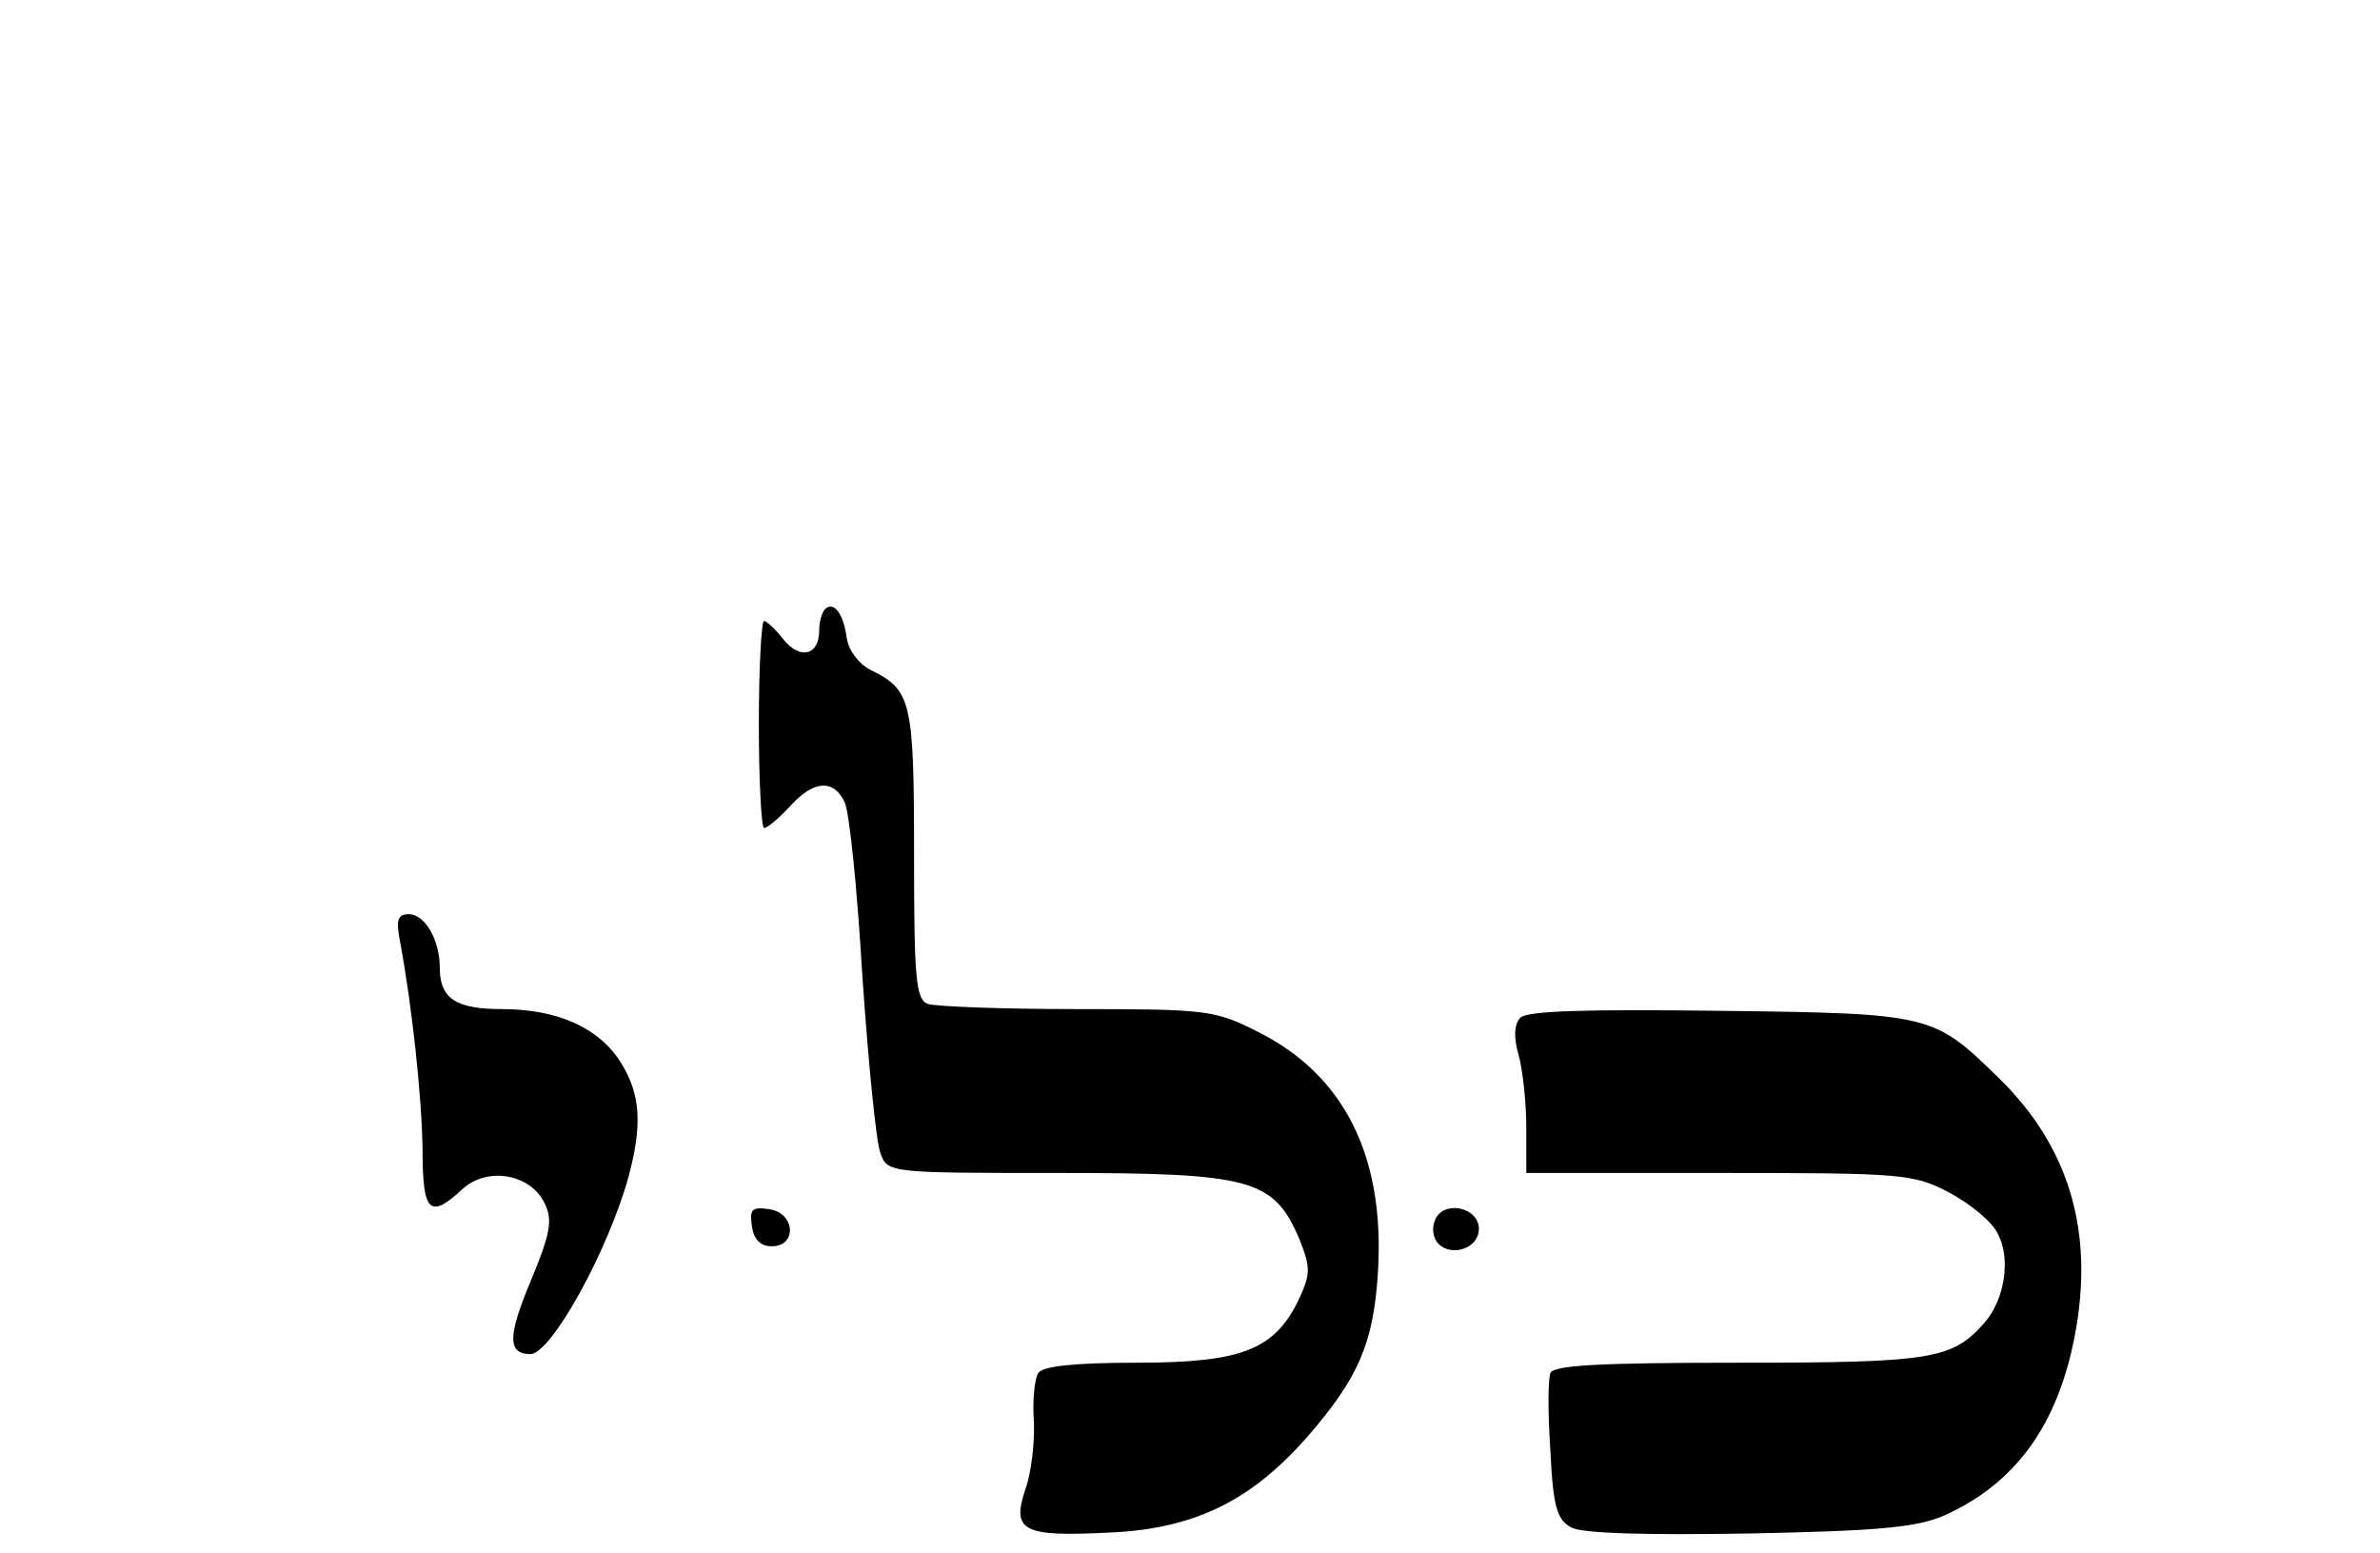
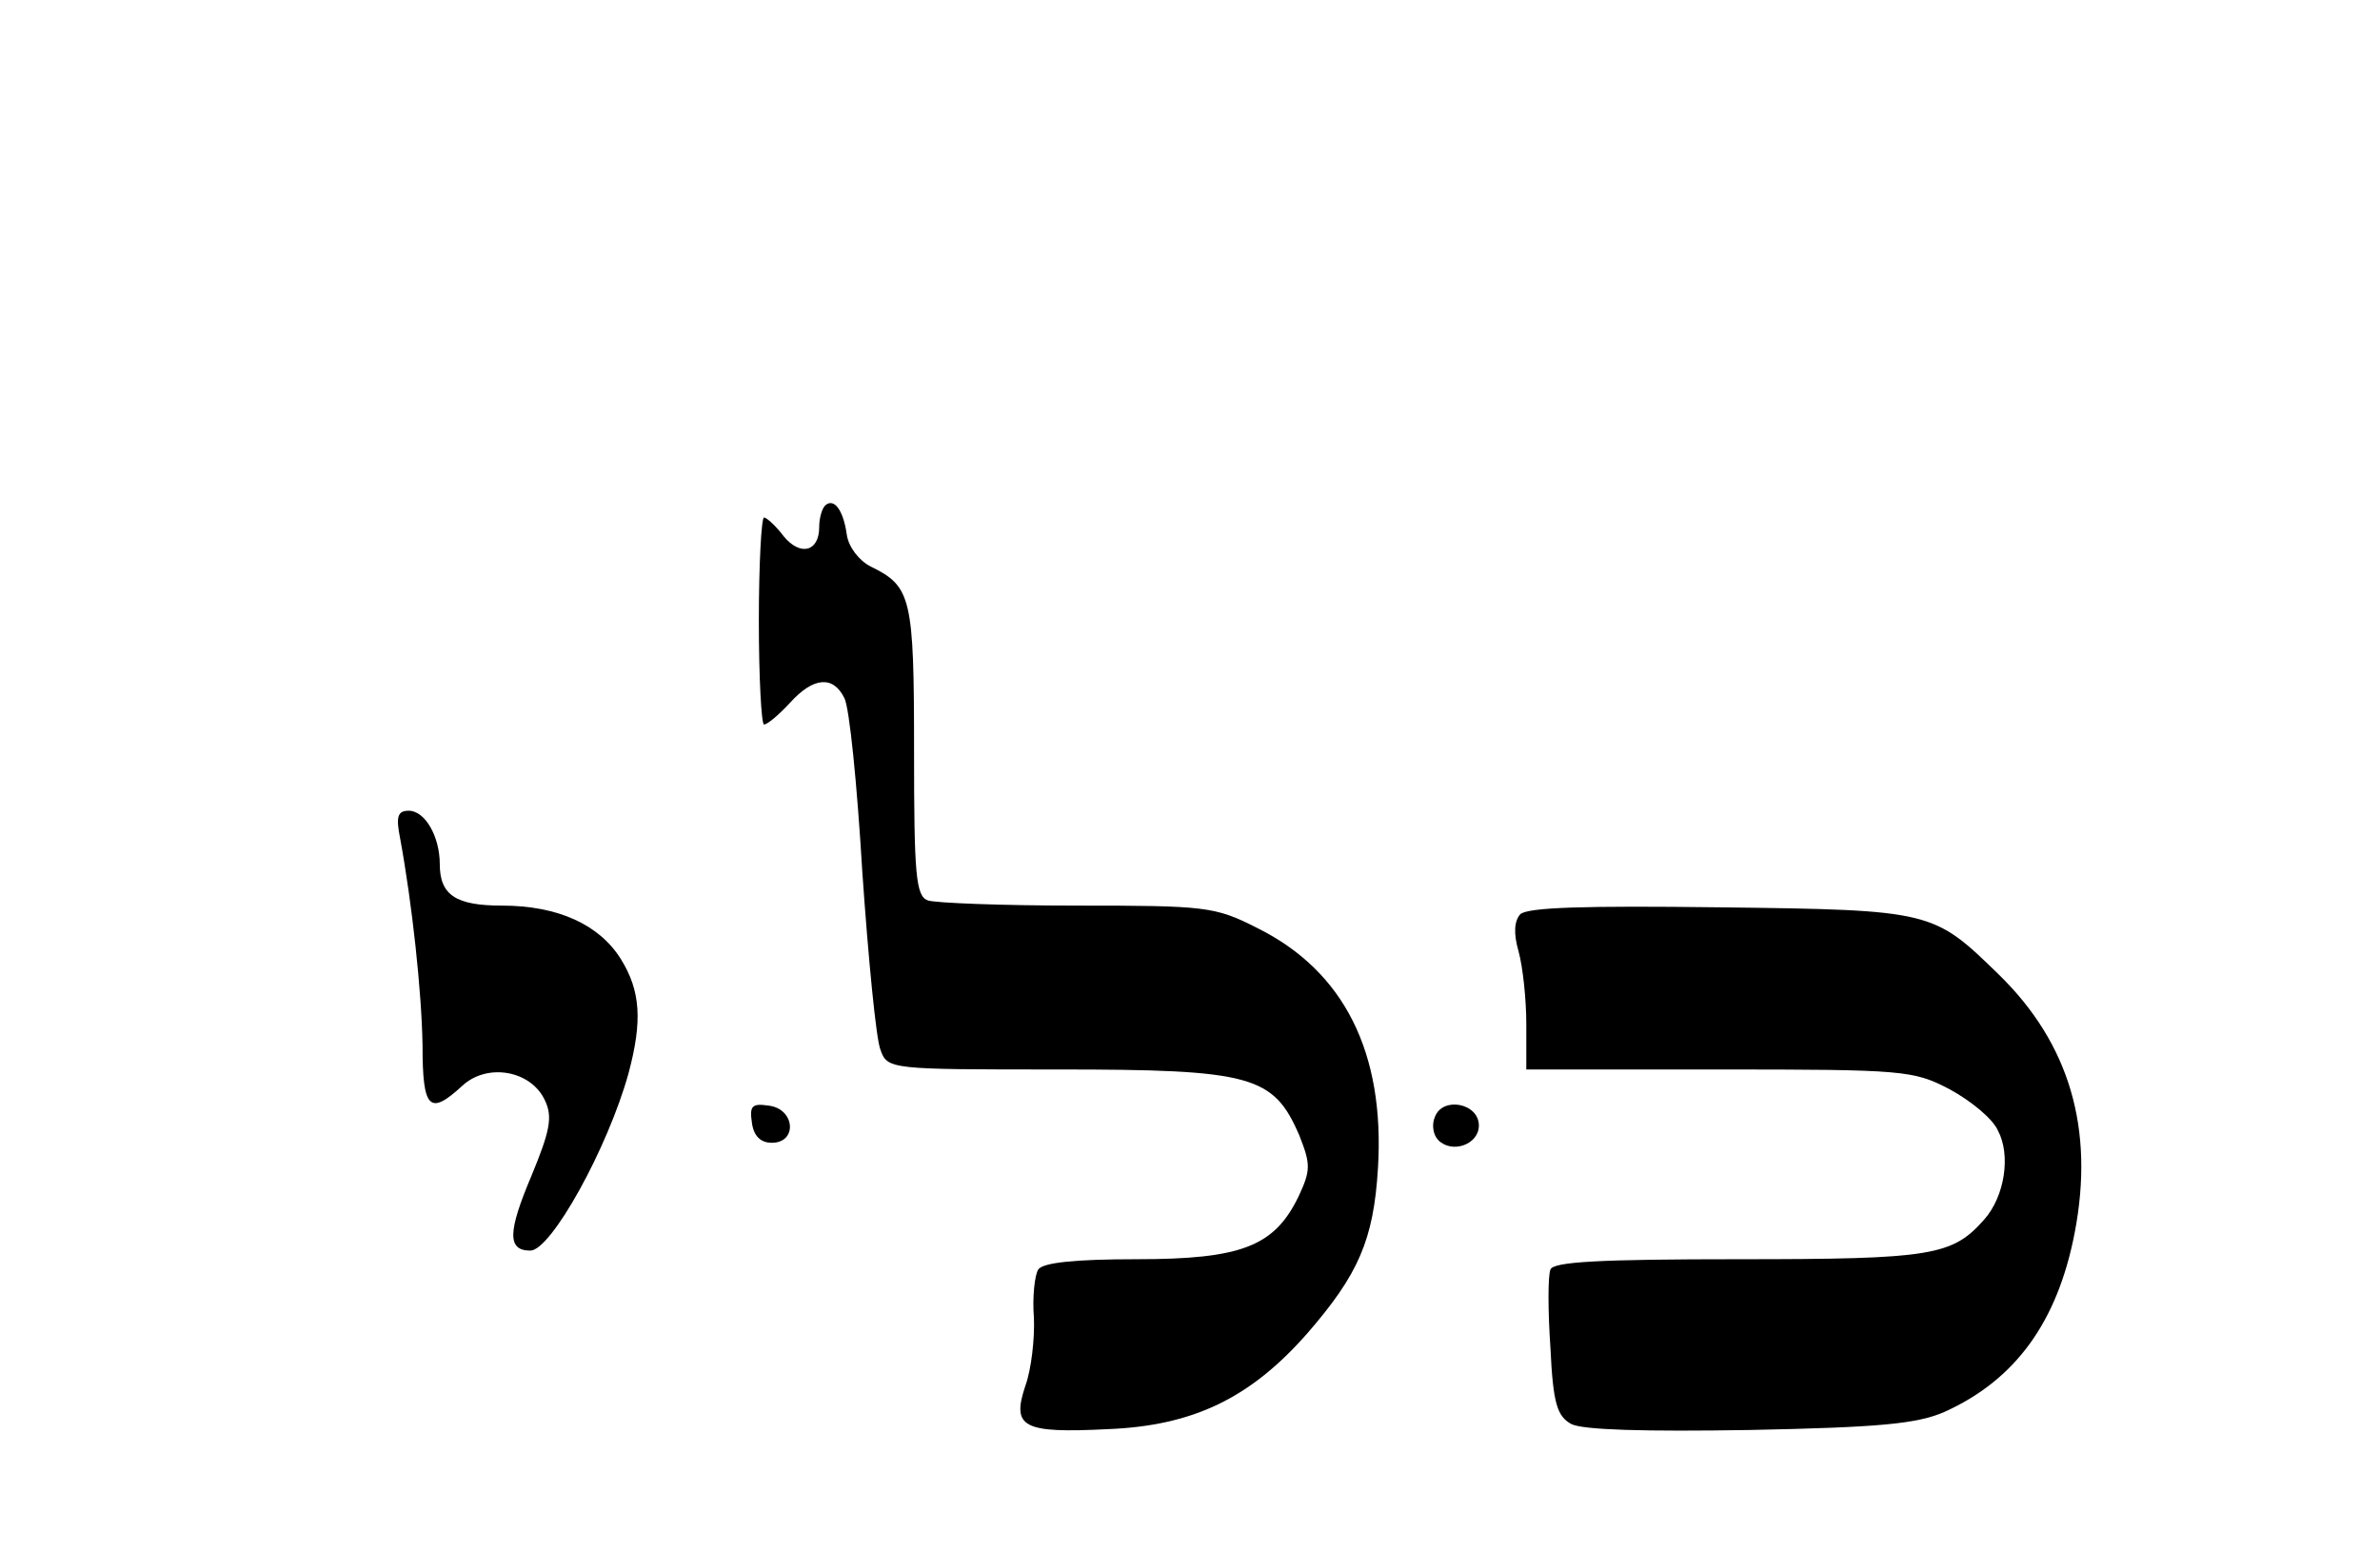
- <svg xmlns="http://www.w3.org/2000/svg" version="1.0" viewBox="0 -60 276 180" preserveAspectRatio="xMidYMid meet">
+ <svg xmlns="http://www.w3.org/2000/svg" version="1.0" viewBox="0 -48 276 180" preserveAspectRatio="xMidYMid meet">
  <g transform="translate(0,150) scale(0.1,-0.1)" stroke="none">
    <path d="M957 1394 c-4 -4 -7 -15 -7 -25 0 -29 -22 -34 -41 -11 -9 12 -20 22 -23 22 -3 0 -6 -54 -6 -120 0 -66 3 -120 6 -120 4 0 17 11 30 25 27 30 50 32 63 6 6 -10 15 -101 21 -202 7 -101 16 -194 21 -206 8 -23 11 -23 206 -23 225 0 250 -7 280 -77 13 -33 13 -40 -1 -70 -28 -58 -66 -73 -188 -73 -72 0 -109 -4 -114 -12 -4 -6 -7 -32 -5 -56 1 -24 -3 -60 -10 -79 -16 -48 -3 -55 96 -50 99 4 165 36 231 111 59 68 77 108 82 192 8 133 -39 228 -140 278 -49 25 -60 26 -209 26 -87 0 -164 3 -173 6 -14 5 -16 30 -16 173 0 178 -3 191 -50 214 -14 7 -26 23 -28 37 -4 29 -15 43 -25 34z" />
    <path d="M464 1008 c14 -76 25 -178 26 -240 0 -74 8 -82 46 -47 29 27 80 18 96 -17 9 -19 6 -35 -16 -88 -27 -64 -28 -86 -1 -86 24 0 90 119 114 206 16 60 14 95 -9 132 -25 40 -73 62 -138 62 -53 0 -72 12 -72 48 0 32 -17 62 -36 62 -13 0 -15 -7 -10 -32z" />
    <path d="M1763 920 c-7 -8 -8 -22 -2 -43 5 -18 9 -56 9 -84 l0 -53 223 0 c215 0 226 -1 268 -23 24 -13 50 -34 56 -48 15 -28 8 -76 -16 -103 -37 -42 -61 -46 -284 -46 -163 0 -216 -3 -219 -12 -3 -7 -3 -48 0 -91 3 -65 8 -79 24 -88 13 -7 86 -9 207 -7 150 3 194 7 226 21 82 37 131 104 151 208 23 120 -6 219 -88 299 -76 74 -77 75 -323 78 -158 2 -223 0 -232 -8z" />
    <path d="M872 678 c2 -15 10 -23 23 -23 30 0 27 39 -3 43 -20 3 -23 0 -20 -20z" />
    <path d="M1664 685 c-4 -9 -2 -21 4 -27 16 -16 47 -5 47 17 0 26 -42 34 -51 10z" />
  </g>
</svg>
